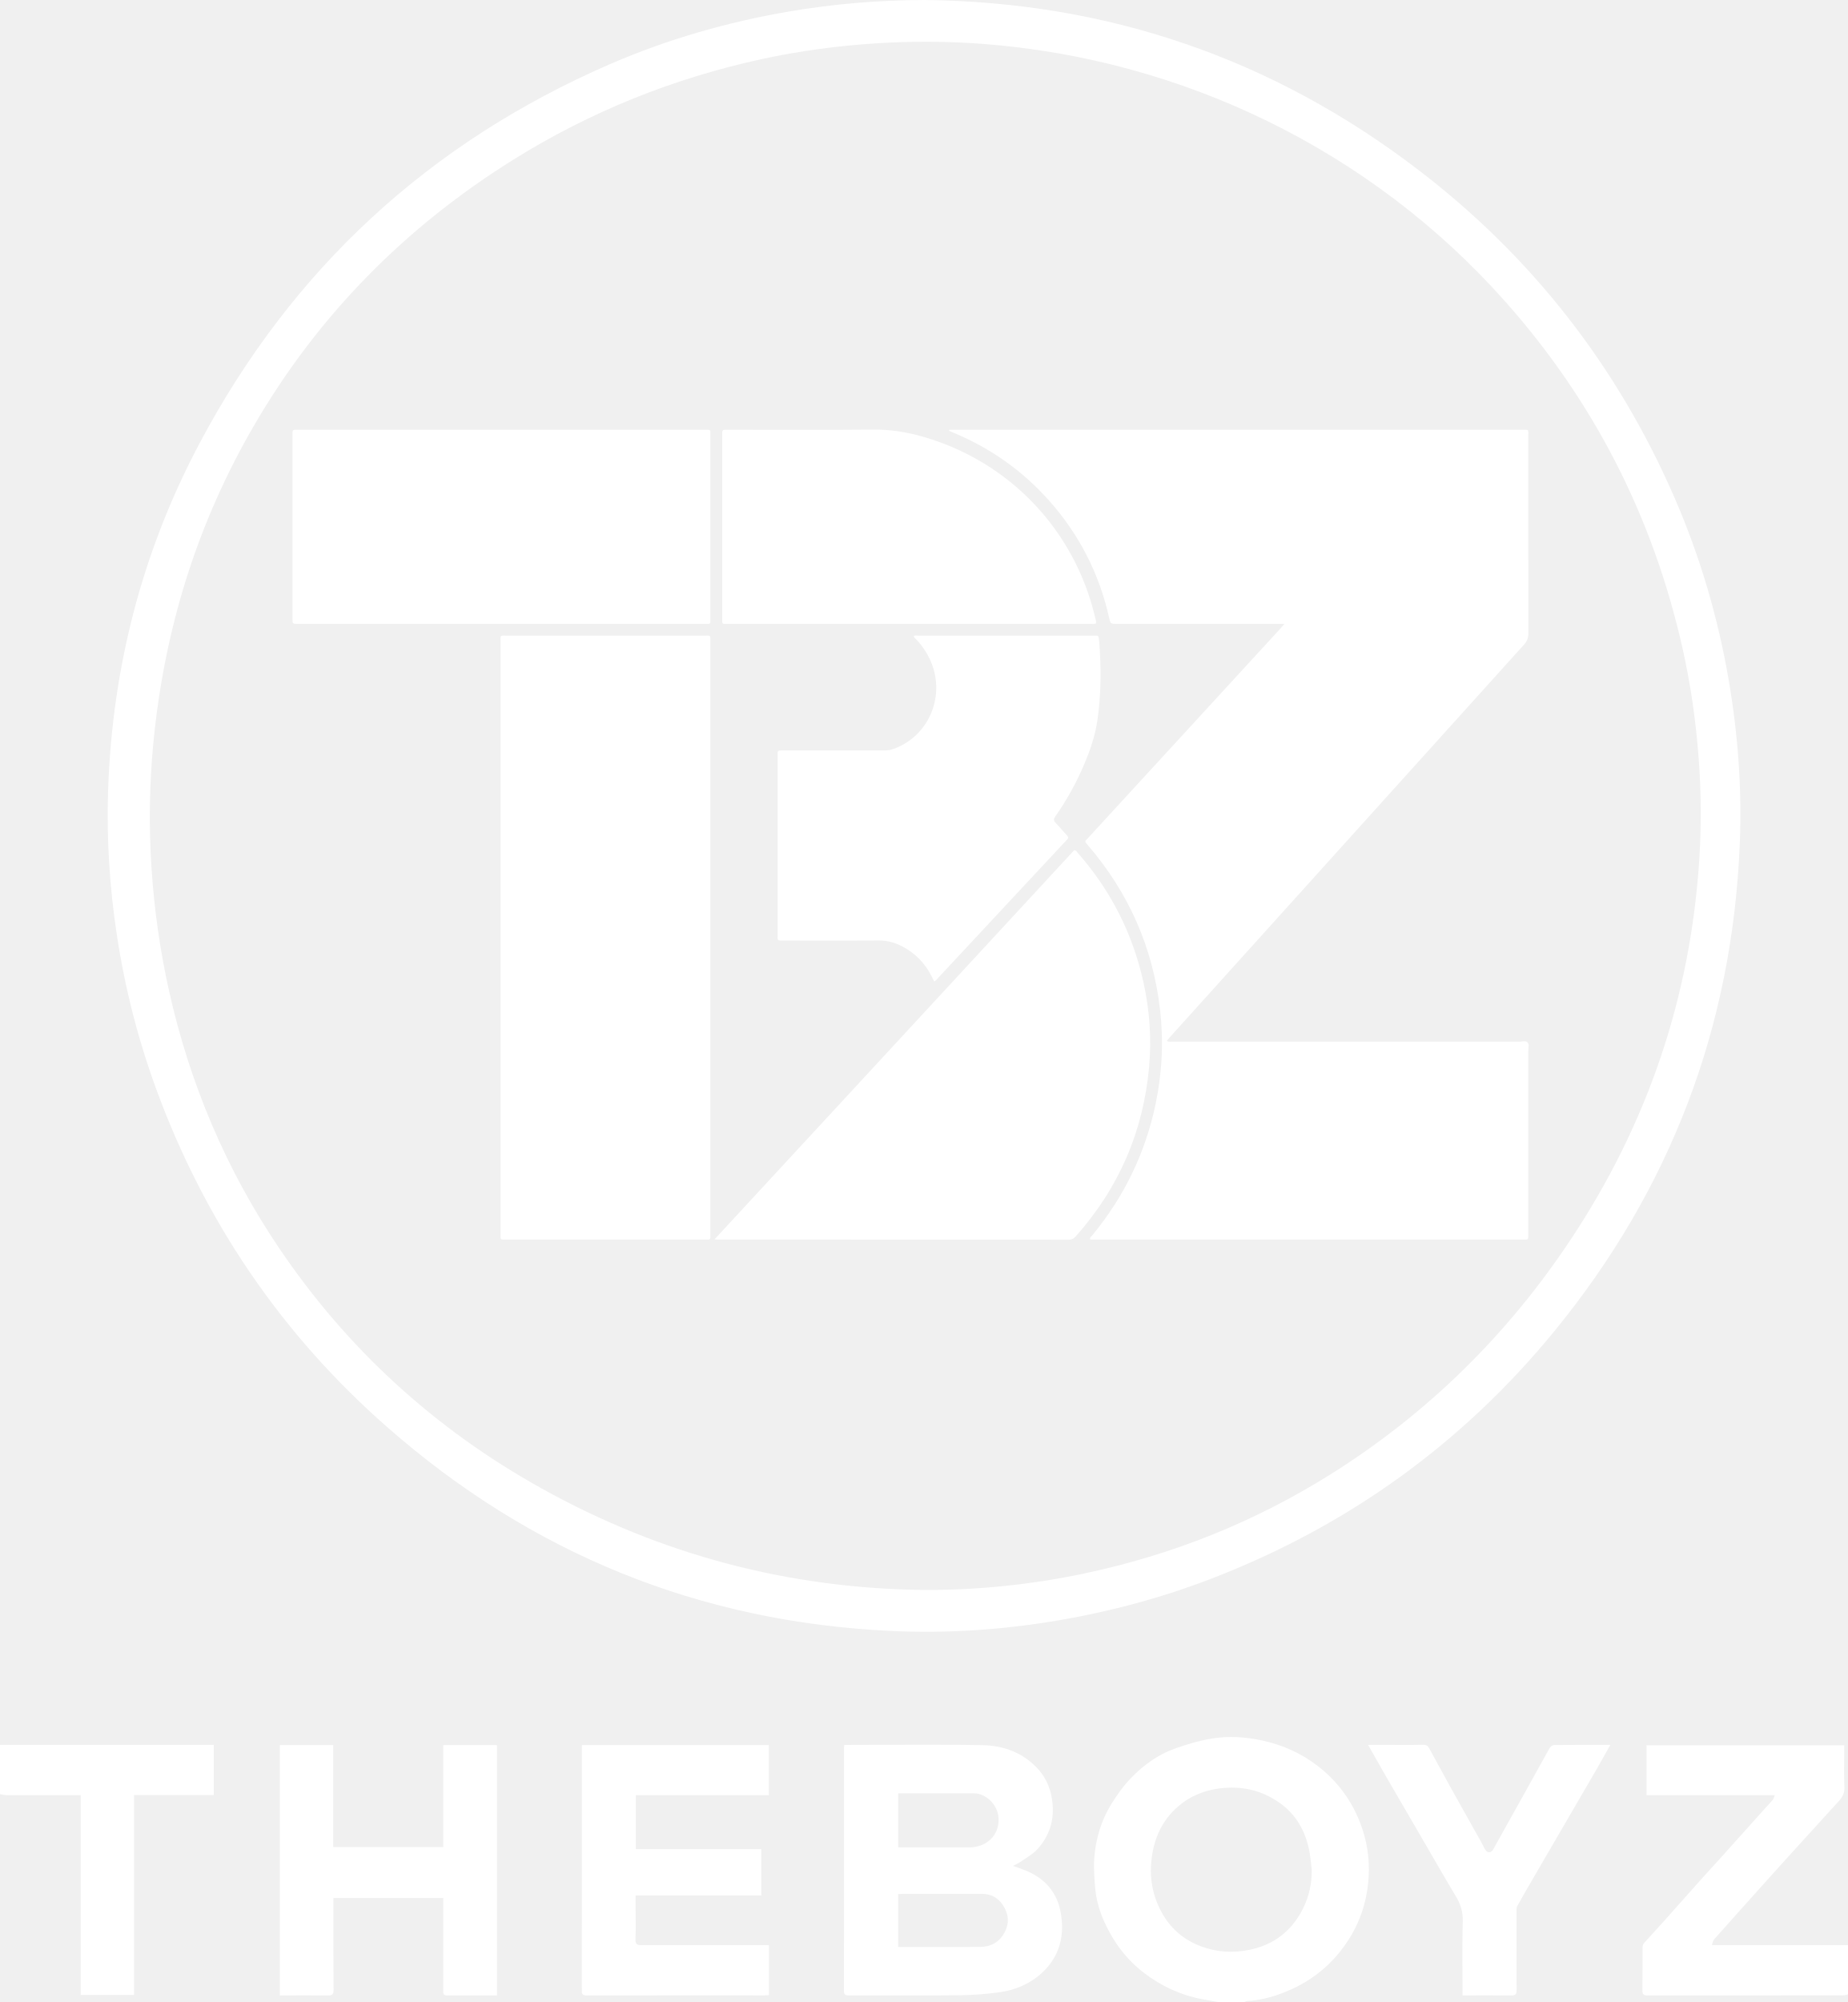
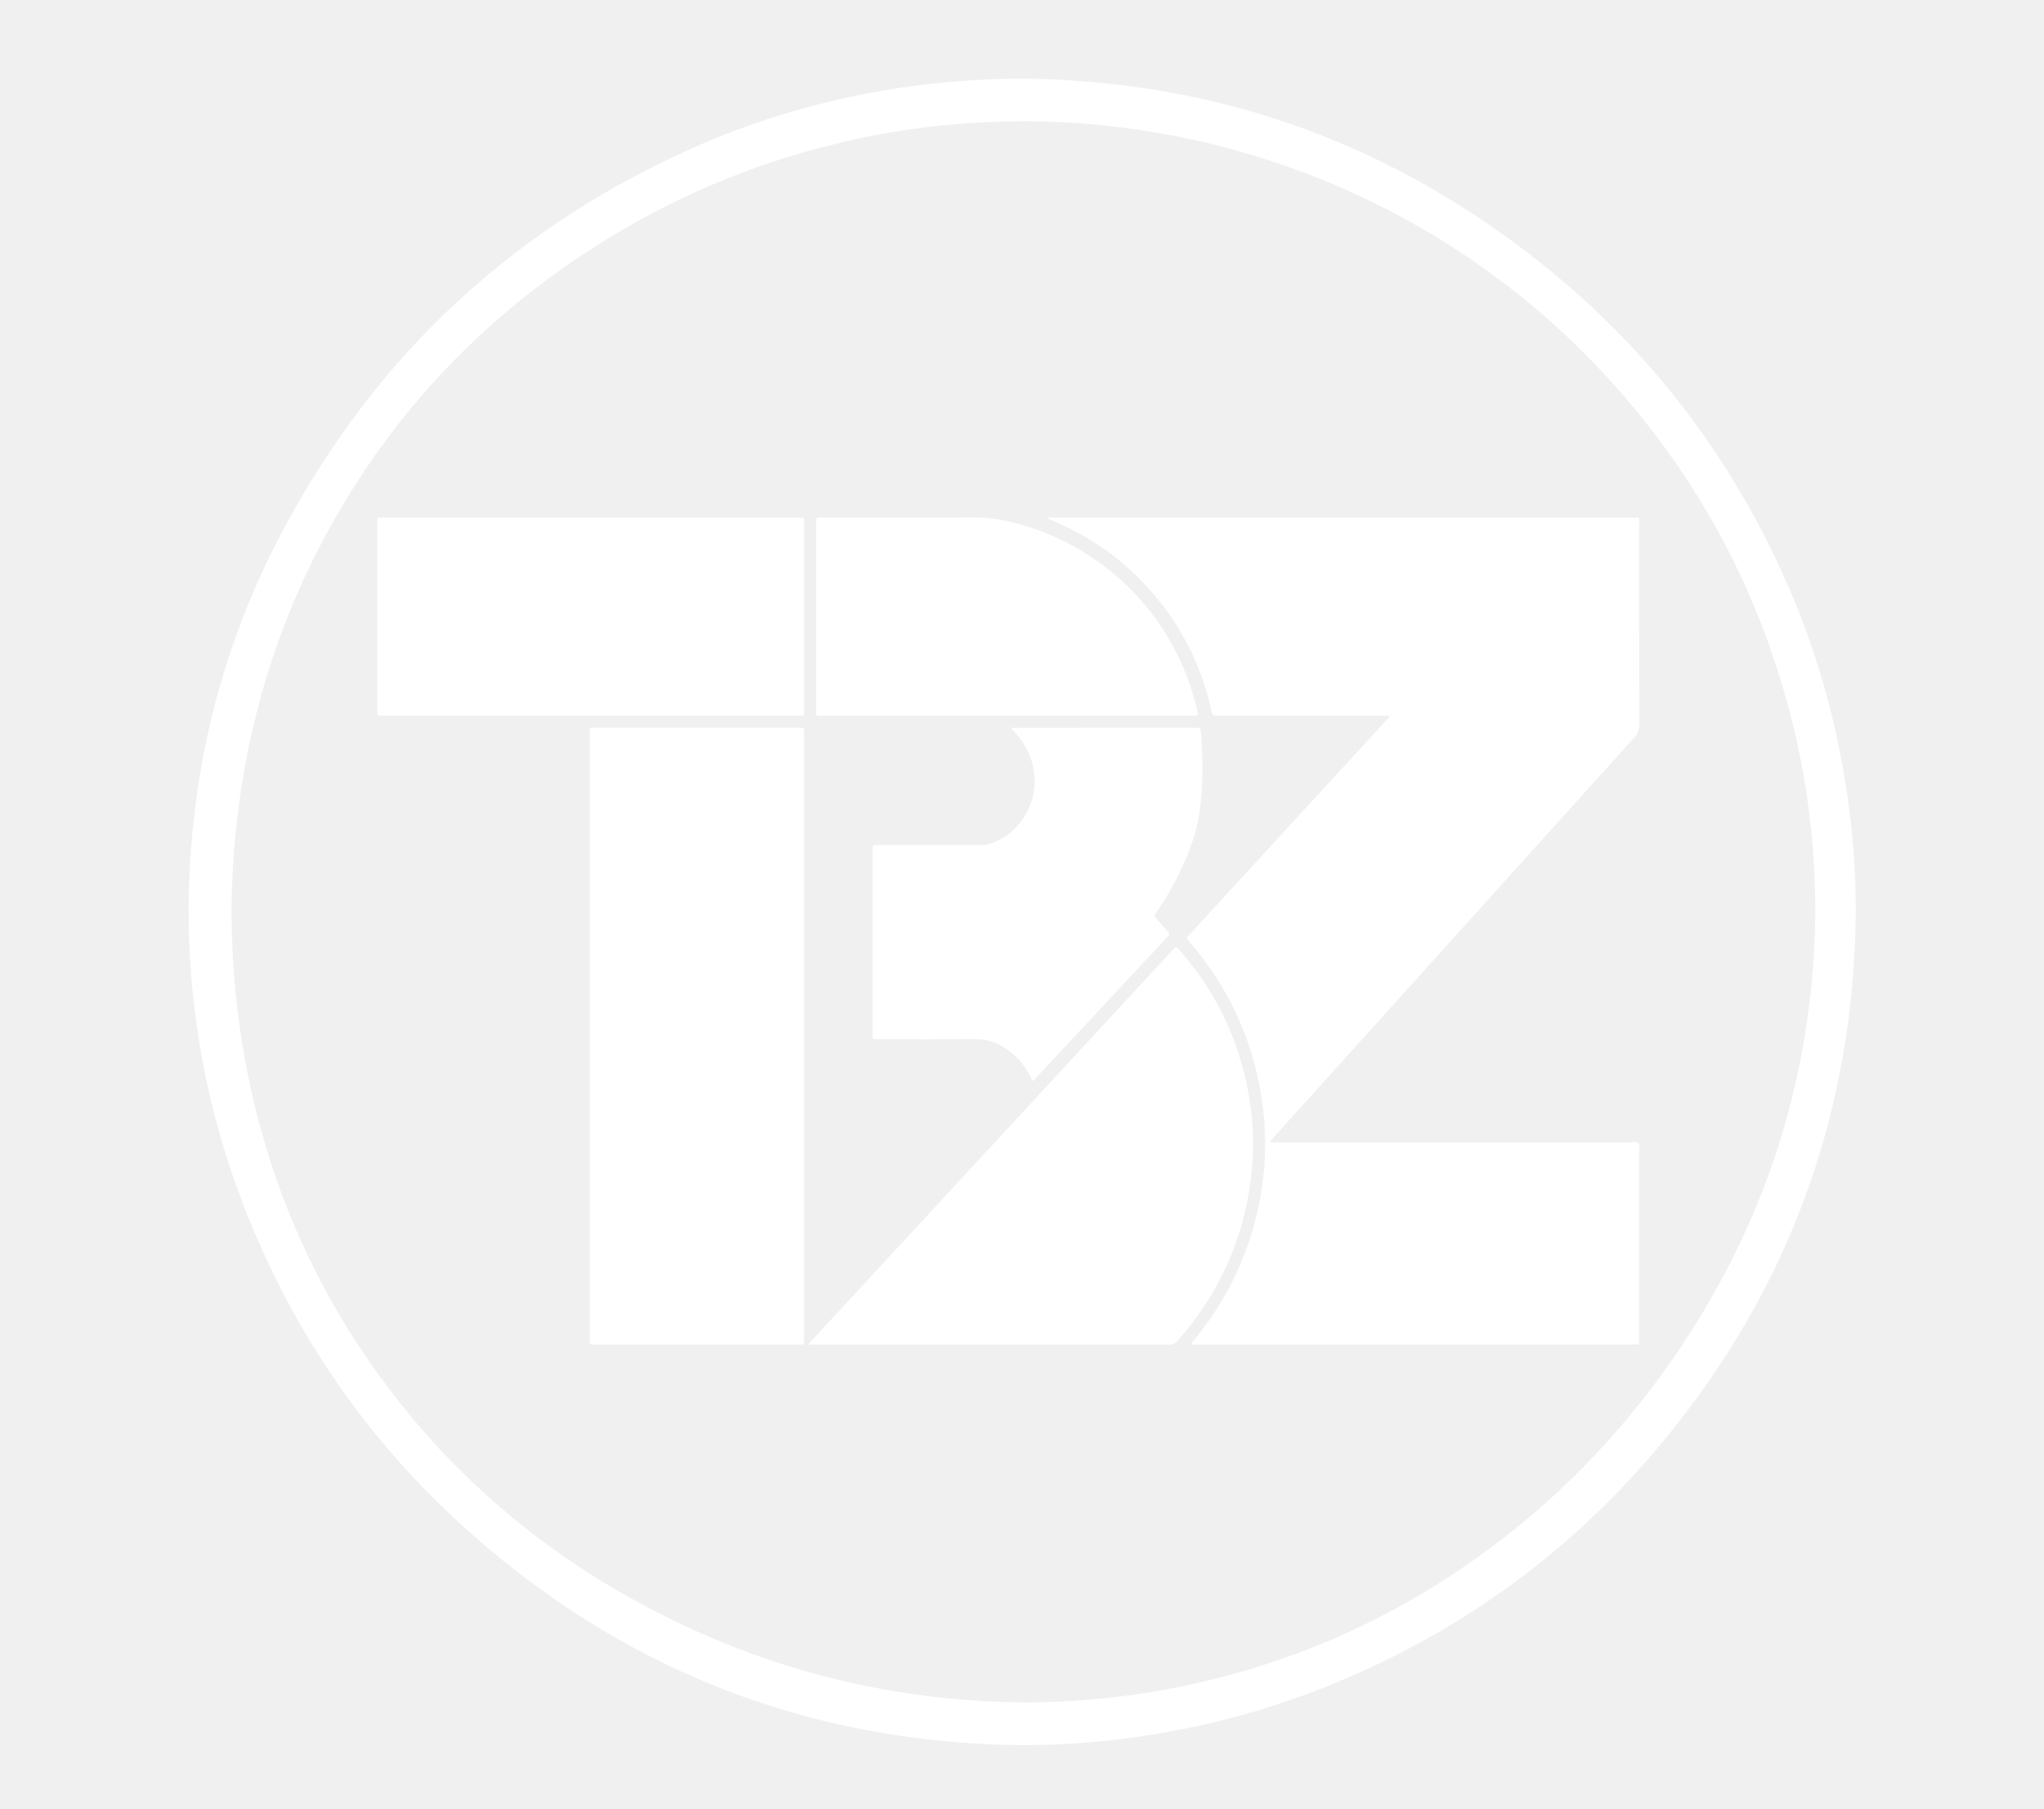
- <svg xmlns="http://www.w3.org/2000/svg" width="240" height="260">
+ <svg xmlns="http://www.w3.org/2000/svg" viewBox="-10 -10 260 230">
  <g fill="#fff">
    <path d="M120.016 0c23.84.242 45.27 7.582 64.199 22.055 14.773 11.293 25.87 25.523 33.289 42.59 3.316 7.632 5.648 15.562 7.047 23.765 1.191 6.969 1.707 13.985 1.43 21.04-.938 23.804-8.981 44.956-24.051 63.386-11.993 14.66-26.903 25.371-44.59 32.184-6.371 2.453-12.934 4.222-19.668 5.382-7.242 1.25-14.54 1.754-21.871 1.414-24.95-1.16-46.813-10.054-65.551-26.515-13.73-12.059-23.695-26.754-29.98-43.918a103.203 103.203 0 0 1-5.094-19.973c-.95-6.238-1.344-12.508-1.133-18.808.539-15.95 4.434-31.043 11.93-45.133 12-22.563 29.78-38.946 53.238-49.13 7.473-3.241 15.258-5.472 23.285-6.847C108.29.5 114.13.02 120.016 0zm.402 206.492a99.325 99.325 0 0 0 20.305-2.12c11.46-2.407 22.172-6.677 32.093-12.895 12.59-7.899 22.957-18.094 31.172-30.457 9.961-14.985 15.582-31.461 16.73-49.434a94.936 94.936 0 0 0-.073-12.996c-.36-4.883-1.047-9.707-2.122-14.48-3.828-16.965-11.484-31.977-23.035-44.977-17.43-19.621-41.851-31.446-67.789-33.43a99.396 99.396 0 0 0-13.98-.07c-4.961.32-9.871.98-14.727 2.031-11.508 2.496-22.285 6.82-32.281 13.05-14 8.731-25.293 20.118-33.621 34.384-7.496 12.828-11.774 26.699-13.18 41.464a100.42 100.42 0 0 0-.226 16.223 104.459 104.459 0 0 0 2.27 15.899c2.687 12.003 7.382 23.152 14.265 33.359 8.863 13.144 20.265 23.547 34.11 31.25 15.558 8.66 32.269 13.062 50.089 13.2zm0 0" />
    <path d="M123.293 55.813h.727c24.5 0 49 0 73.5.003 1.144 0 .98-.152.98 1.008.004 8.473-.004 16.942.016 25.414 0 .59-.153 1.024-.555 1.469-15.324 16.969-30.633 33.945-45.945 50.922-.153.168-.293.34-.465.543.277.187.554.101.804.101 14.997.008 29.993.004 44.989.012.367 0 .832-.176 1.074.102.238.261.082.718.082 1.09.004 7.867.004 15.738 0 23.609 0 1.008.121.898-.86.898-18.456.004-36.913.004-55.37.004h-.653c-.113-.254.082-.351.18-.472 4.183-5.028 6.96-10.735 8.3-17.133.848-4.051 1.051-8.137.579-12.254-.93-8.078-4.067-15.18-9.356-21.34-.508-.586-.437-.476.055-1.012 6.422-7 12.852-13.996 19.281-20.992 1.88-2.05 3.766-4.097 5.645-6.148.148-.16.285-.332.527-.617h-21.754c-.828 0-.832 0-1.012-.786-1.292-5.765-3.902-10.859-7.84-15.265-3.44-3.856-7.566-6.762-12.335-8.754-.203-.082-.407-.172-.61-.258.008-.05.012-.098.016-.144zm-58.281 65.886V83.438c0-1.02-.114-.891.867-.891 8.527-.004 17.05-.004 25.574 0 .887 0 .813-.121.813.789v76.832c0 .895.09.82-.793.82H65.828c-.894 0-.816.078-.816-.797V121.7zm0 0" />
-     <path d="M92.813 160.95a568221.4 568221.4 0 0 0 46.718-50.544c.246.02.336.219.457.36 4.29 4.879 7.14 10.488 8.535 16.828.801 3.62 1.067 7.285.73 10.98-.753 8.38-3.937 15.715-9.534 22.004-.254.281-.504.418-.899.418-15.246-.012-30.488-.012-45.734-.012a6.564 6.564 0 0 0-.273-.035zM65.105 81.02H39.078c-.148 0-.3.003-.45 0-.628-.004-.632-.008-.636-.672-.004-1.254 0-2.508 0-3.758V56.742c0-.176.008-.351-.004-.527-.011-.285.11-.418.399-.402.176.007.351 0 .527 0 17.477 0 34.95 0 52.426.003 1.066 0 .926-.125.926.907.004 7.82.004 15.64 0 23.46 0 .962.117.837-.836.837-8.774.003-17.551 0-26.325 0zm56.235 46.445a62.812 62.812 0 0 0-.363-.727c-.848-1.656-2.086-2.925-3.73-3.8-.99-.524-2.017-.81-3.161-.801-4.086.043-8.172.015-12.258.015-.965 0-.82.02-.82-.793-.004-7.695 0-15.386 0-23.078 0-.86-.102-.82.8-.82 4.337 0 8.672-.004 13.008.004.516.004.993-.09 1.461-.281 4.578-1.805 6.621-7.098 4.477-11.614a9.77 9.77 0 0 0-1.637-2.418c-.148-.164-.351-.28-.433-.52.168-.163.375-.081.558-.081 7.57-.008 15.14-.004 22.711-.004.152 0 .3.004.453 0 .18-.004.278.074.297.254.02.176.055.347.07.523.266 3.406.258 6.805-.23 10.196-.297 2.054-.965 3.98-1.777 5.87a36.152 36.152 0 0 1-3.68 6.618c-.25.355-.27.566.047.883.496.492.926 1.054 1.414 1.554.258.27.242.461-.024.676-.058.05-.105.11-.156.164-5.484 5.887-10.969 11.774-16.457 17.652-.168.184-.308.399-.57.528zm21.008-46.496c-.246.097-.5.05-.746.05H94.66c-.95 0-.855.122-.855-.828-.004-7.847 0-15.691 0-23.535 0-.152.007-.3 0-.453-.02-.293.129-.402.406-.39.176.007.351 0 .527 0 6.242 0 12.489.039 18.73-.02 2.212-.02 4.34.32 6.442.93 11.238 3.242 19.684 12.132 22.348 23.511.058.243.156.477.09.735zM158.223 260c-.703-.121-1.407-.234-2.106-.371-2.793-.535-5.293-1.695-7.554-3.434-2.25-1.726-3.891-3.922-5.063-6.468-.688-1.485-1.14-3.055-1.266-4.692-.09-1.222-.199-2.457-.109-3.668.188-2.496.875-4.883 2.191-7.02.758-1.23 1.614-2.433 2.618-3.464 1.566-1.621 3.406-2.961 5.539-3.746 1.59-.582 3.25-1.067 4.918-1.348 2.187-.367 4.414-.219 6.597.258 2.606.57 4.989 1.633 7.117 3.262 2.56 1.96 4.407 4.437 5.57 7.437a16.535 16.535 0 0 1 1.095 6.953c-.184 3.38-1.262 6.461-3.282 9.192a16.88 16.88 0 0 1-6.398 5.293c-1.95.933-3.992 1.578-6.176 1.699-.086.004-.168.078-.25.117h-3.441zm12.152-17.203c-.113-.883-.168-1.777-.355-2.645-.532-2.468-1.727-4.55-3.825-6.023-2.332-1.64-4.918-2.227-7.757-1.871-2.02.254-3.817.98-5.348 2.281-2.402 2.05-3.442 4.777-3.594 7.867a11.003 11.003 0 0 0 .86 4.852c1.093 2.601 2.906 4.472 5.574 5.488 2.082.79 4.191.926 6.367.477 3.172-.649 5.473-2.453 6.926-5.313.8-1.582 1.183-3.3 1.152-5.113zm69.664 16.219c-.215.039-.43.117-.644.117-8.47.008-16.93.004-25.395.012-.508.003-.68-.137-.672-.66.027-1.844.008-3.696.016-5.54.004-.191.047-.422.164-.554.847-.965 1.73-1.899 2.586-2.856 1.668-1.863 3.32-3.734 4.984-5.597.84-.942 1.703-1.864 2.543-2.801 1.809-2.012 3.613-4.032 5.422-6.043.41-.457.832-.895 1.223-1.36.117-.136.148-.34.257-.597h-16.66v-6.48h25.68v.882c0 1.52-.05 3.04.023 4.559.04.773-.261 1.304-.738 1.824a2709.642 2709.642 0 0 0-6.379 7.008c-1.508 1.656-2.996 3.324-4.492 4.988-1.777 1.98-3.555 3.965-5.32 5.957-.145.16-.172.422-.285.734h17.687v6.407zM0 226.609h27.77v6.516H17.406v25.957H10.48v-25.945h-.847c-2.91 0-5.82.004-8.735 0-.3-.004-.597-.078-.898-.121v-6.407zm131.574 15.715c.621.227 1.145.395 1.656.602 2.415.984 4.008 2.738 4.512 5.297.594 3.043-.058 5.824-2.402 7.988-1.559 1.437-3.485 2.254-5.578 2.535a41.804 41.804 0 0 1-5.032.375c-4.816.047-9.632.016-14.453.024-.437 0-.664-.063-.664-.598.02-10.531.016-21.067.02-31.594 0-.082.012-.164.023-.34h.649c5.777 0 11.562-.078 17.34.032 2.777.054 5.316 1.011 7.238 3.16 1.097 1.234 1.66 2.71 1.824 4.382.23 2.317-.45 4.317-1.984 5.993-.586.64-1.399 1.078-2.125 1.586-.293.203-.625.343-1.024.558zm-14.914 10.528c3.625 0 7.188.03 10.75-.016 1.117-.016 2.106-.441 2.793-1.422.817-1.172.942-2.387.274-3.64-.602-1.137-1.567-1.801-2.872-1.813-3.44-.02-6.882-.008-10.332-.004-.195 0-.39.016-.613.027v6.868zm.004-12.934c3.121 0 6.172-.012 9.227.004 2.175.008 3.945-1.52 3.812-3.817-.098-1.718-1.64-3.21-3.23-3.21H116.664v7.023zm-41.082-13.29h24.277v6.509H82.582v7.008h16.3v6.023H82.556v1.457c0 1.414.035 2.832-.012 4.25-.02.617.2.746.77.742 5.269-.015 10.539-.008 15.808-.008h.75v6.496c-.191.012-.387.032-.586.032-7.687 0-15.375-.008-23.062.008-.493 0-.7-.137-.649-.633.016-.121-.008-.246-.008-.367 0-10.348.008-20.7.012-31.043.004-.141.004-.286.004-.473zm-11.031 32.513c-2.207 0-4.36-.012-6.508.004-.527 0-.465-.34-.465-.668v-11.985h-14.27v.656c0 3.758-.011 7.52.016 11.274 0 .57-.16.738-.73.726-1.867-.03-3.735-.007-5.598-.007h-.652v-32.504h6.937v13.238h14.297v-13.246h6.969l.004 32.512zm144.613-32.532c-.574 1.024-1.11 1.985-1.656 2.938-1.14 1.965-2.281 3.93-3.426 5.89-1.617 2.782-3.238 5.56-4.855 8.344a254.62 254.62 0 0 0-2.16 3.77c-.09.16-.087.387-.087.586-.003 3.43-.015 6.855.008 10.285.004.57-.152.738-.726.726-2.067-.03-4.137-.007-6.301-.007v-.676c0-2.996-.055-5.996.031-8.992.031-1.223-.304-2.23-.918-3.239-1.183-1.957-2.316-3.953-3.469-5.93-1.898-3.269-3.804-6.53-5.699-9.804-.73-1.266-1.441-2.543-2.207-3.89h2.535c1.536 0 3.079.023 4.614-.016.418-.008.632.164.8.48.91 1.656 1.805 3.324 2.723 4.98 1.328 2.395 2.68 4.778 4.016 7.169.187.332.336.691.543 1.011.293.453.75.422 1.011-.043 1.621-2.902 3.239-5.804 4.856-8.707.832-1.496 1.648-3 2.496-4.488.102-.172.36-.367.547-.371 2.41-.023 4.824-.016 7.324-.016zm0 0" />
+     <path d="M92.813 160.95a568221.4 568221.4 0 0 0 46.718-50.544c.246.02.336.219.457.36 4.29 4.879 7.14 10.488 8.535 16.828.801 3.62 1.067 7.285.73 10.98-.753 8.38-3.937 15.715-9.534 22.004-.254.281-.504.418-.899.418-15.246-.012-30.488-.012-45.734-.012a6.564 6.564 0 0 0-.273-.035zM65.105 81.02H39.078c-.148 0-.3.003-.45 0-.628-.004-.632-.008-.636-.672-.004-1.254 0-2.508 0-3.758V56.742c0-.176.008-.351-.004-.527-.011-.285.11-.418.399-.402.176.007.351 0 .527 0 17.477 0 34.95 0 52.426.003 1.066 0 .926-.125.926.907.004 7.82.004 15.64 0 23.46 0 .962.117.837-.836.837-8.774.003-17.551 0-26.325 0zm56.235 46.445a62.812 62.812 0 0 0-.363-.727c-.848-1.656-2.086-2.925-3.73-3.8-.99-.524-2.017-.81-3.161-.801-4.086.043-8.172.015-12.258.015-.965 0-.82.02-.82-.793-.004-7.695 0-15.386 0-23.078 0-.86-.102-.82.8-.82 4.337 0 8.672-.004 13.008.004.516.004.993-.09 1.461-.281 4.578-1.805 6.621-7.098 4.477-11.614a9.77 9.77 0 0 0-1.637-2.418c-.148-.164-.351-.28-.433-.52.168-.163.375-.081.558-.081 7.57-.008 15.14-.004 22.711-.004.152 0 .3.004.453 0 .18-.004.278.074.297.254.02.176.055.347.07.523.266 3.406.258 6.805-.23 10.196-.297 2.054-.965 3.98-1.777 5.87a36.152 36.152 0 0 1-3.68 6.618c-.25.355-.27.566.047.883.496.492.926 1.054 1.414 1.554.258.27.242.461-.024.676-.058.05-.105.11-.156.164-5.484 5.887-10.969 11.774-16.457 17.652-.168.184-.308.399-.57.528zm21.008-46.496c-.246.097-.5.05-.746.05H94.66c-.95 0-.855.122-.855-.828-.004-7.847 0-15.691 0-23.535 0-.152.007-.3 0-.453-.02-.293.129-.402.406-.39.176.007.351 0 .527 0 6.242 0 12.489.039 18.73-.02 2.212-.02 4.34.32 6.442.93 11.238 3.242 19.684 12.132 22.348 23.511.058.243.156.477.09.735z" />
  </g>
</svg>
